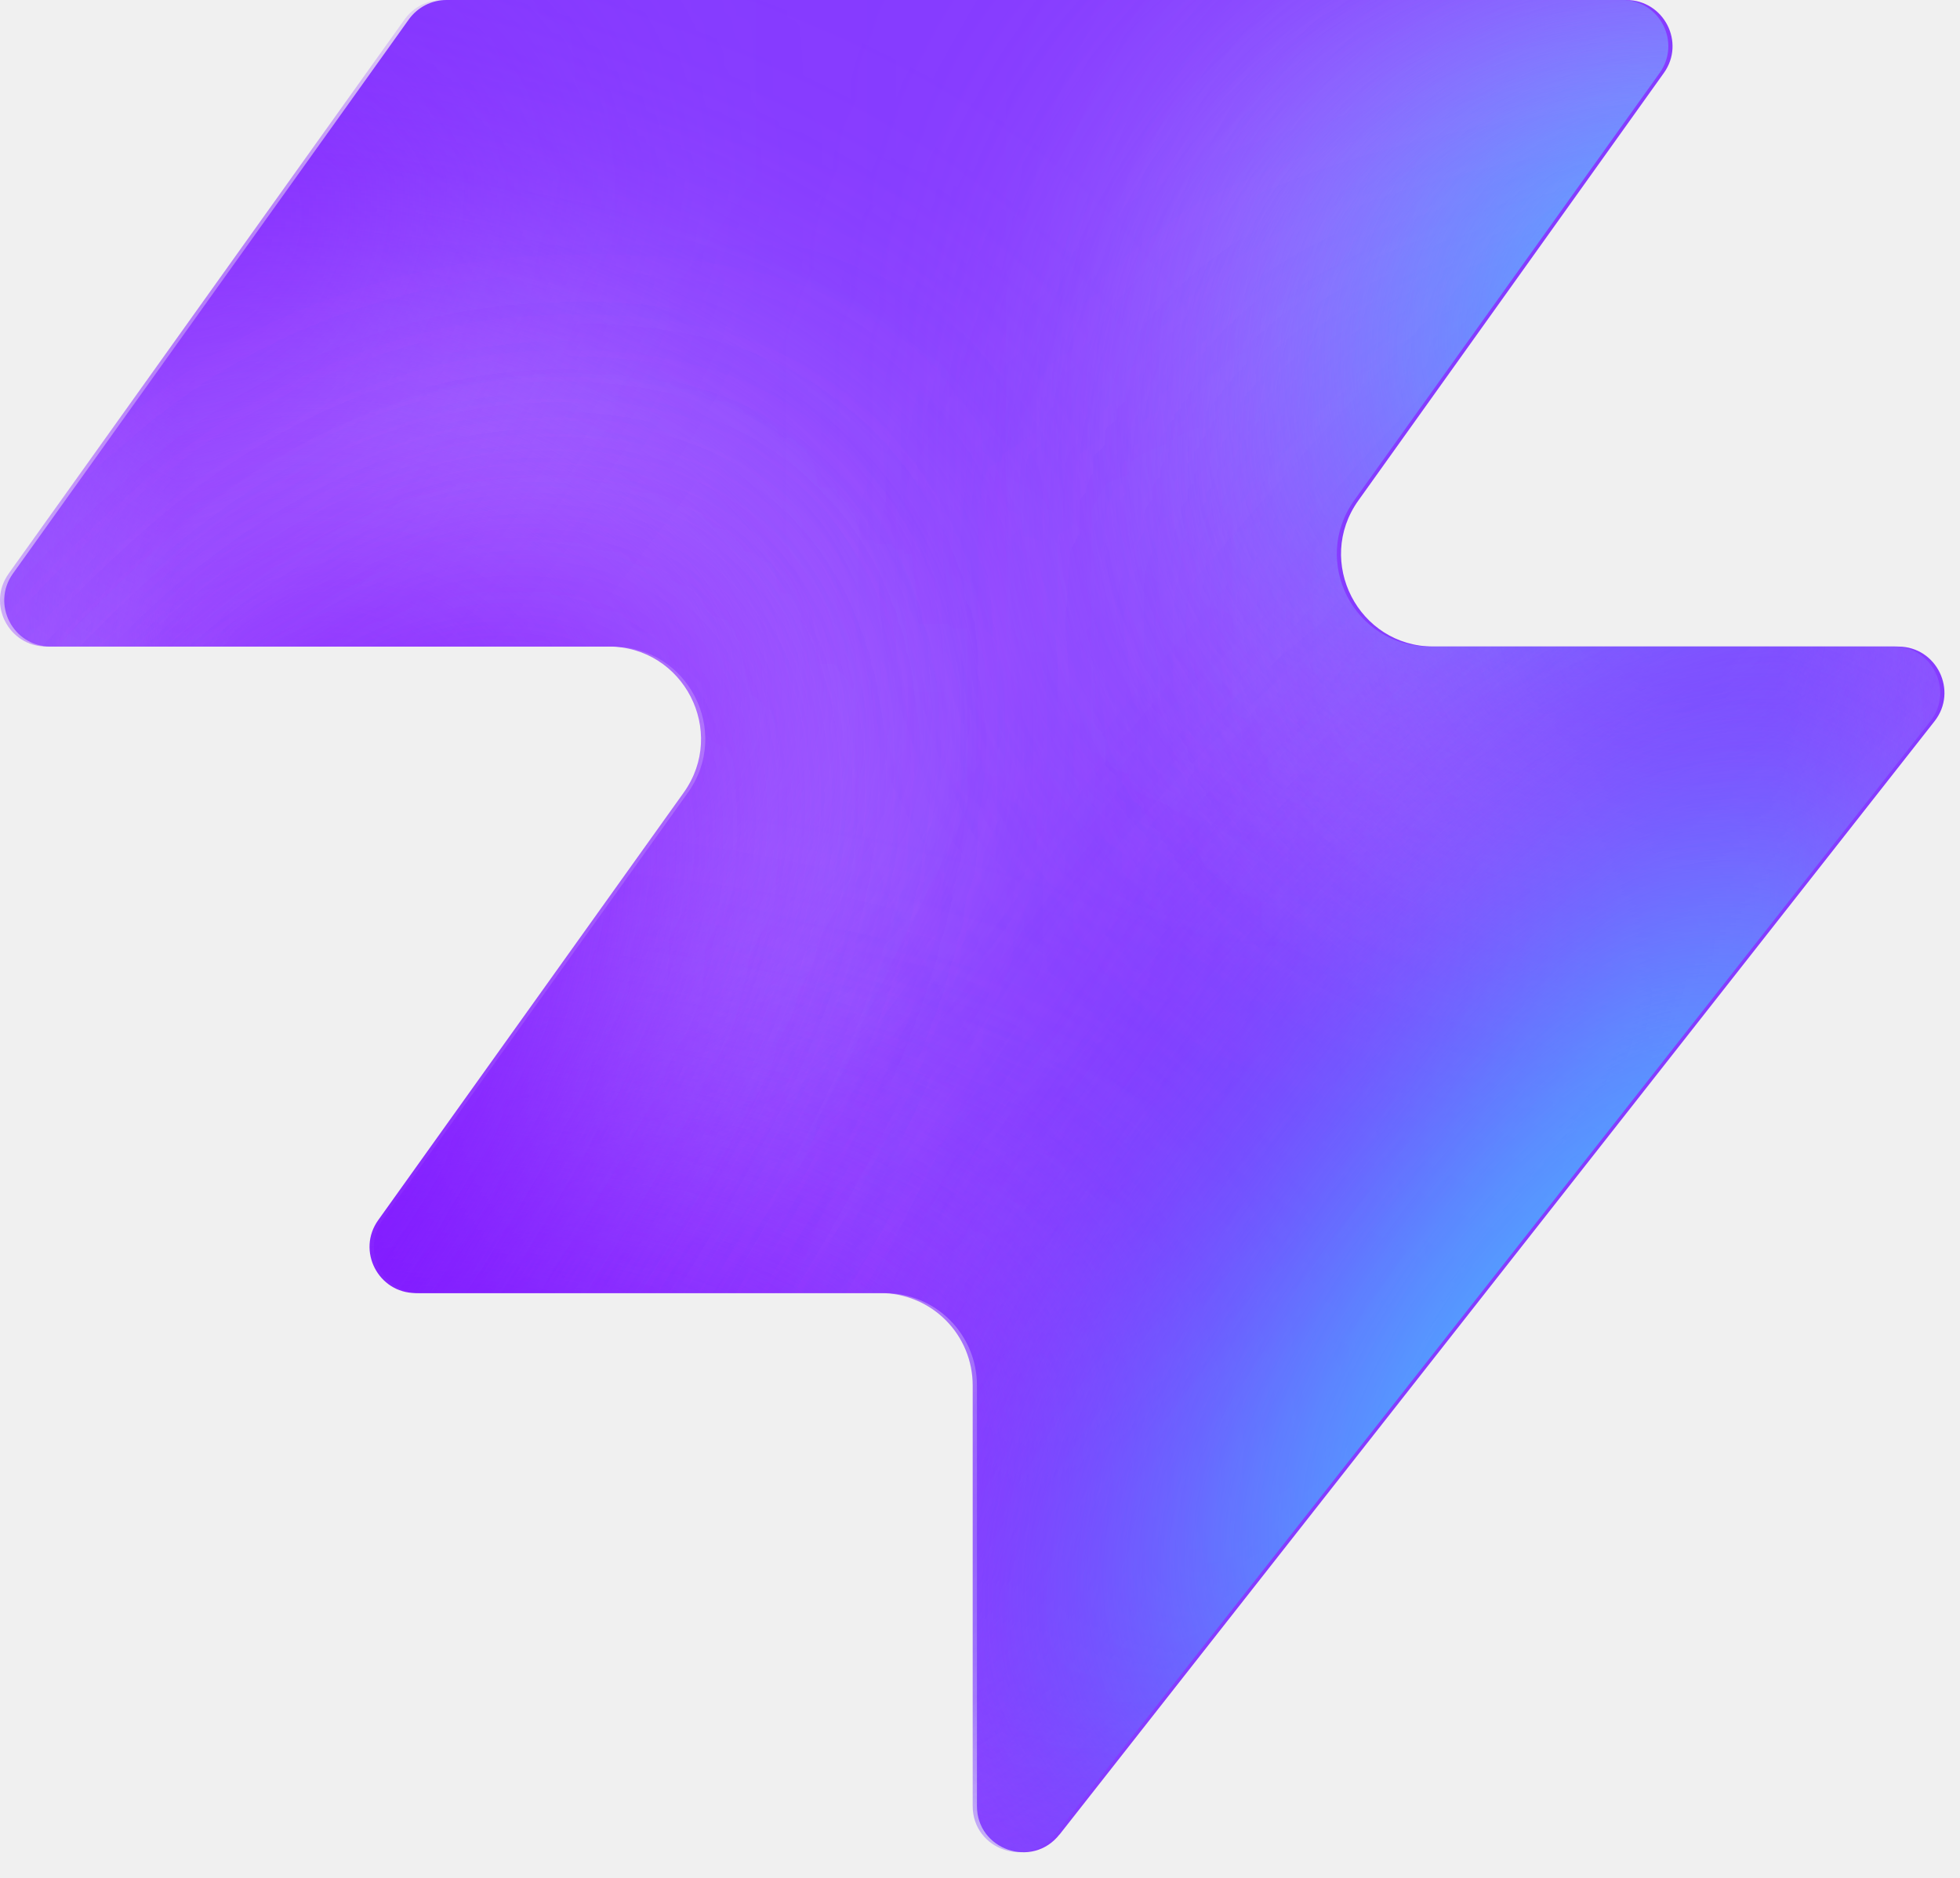
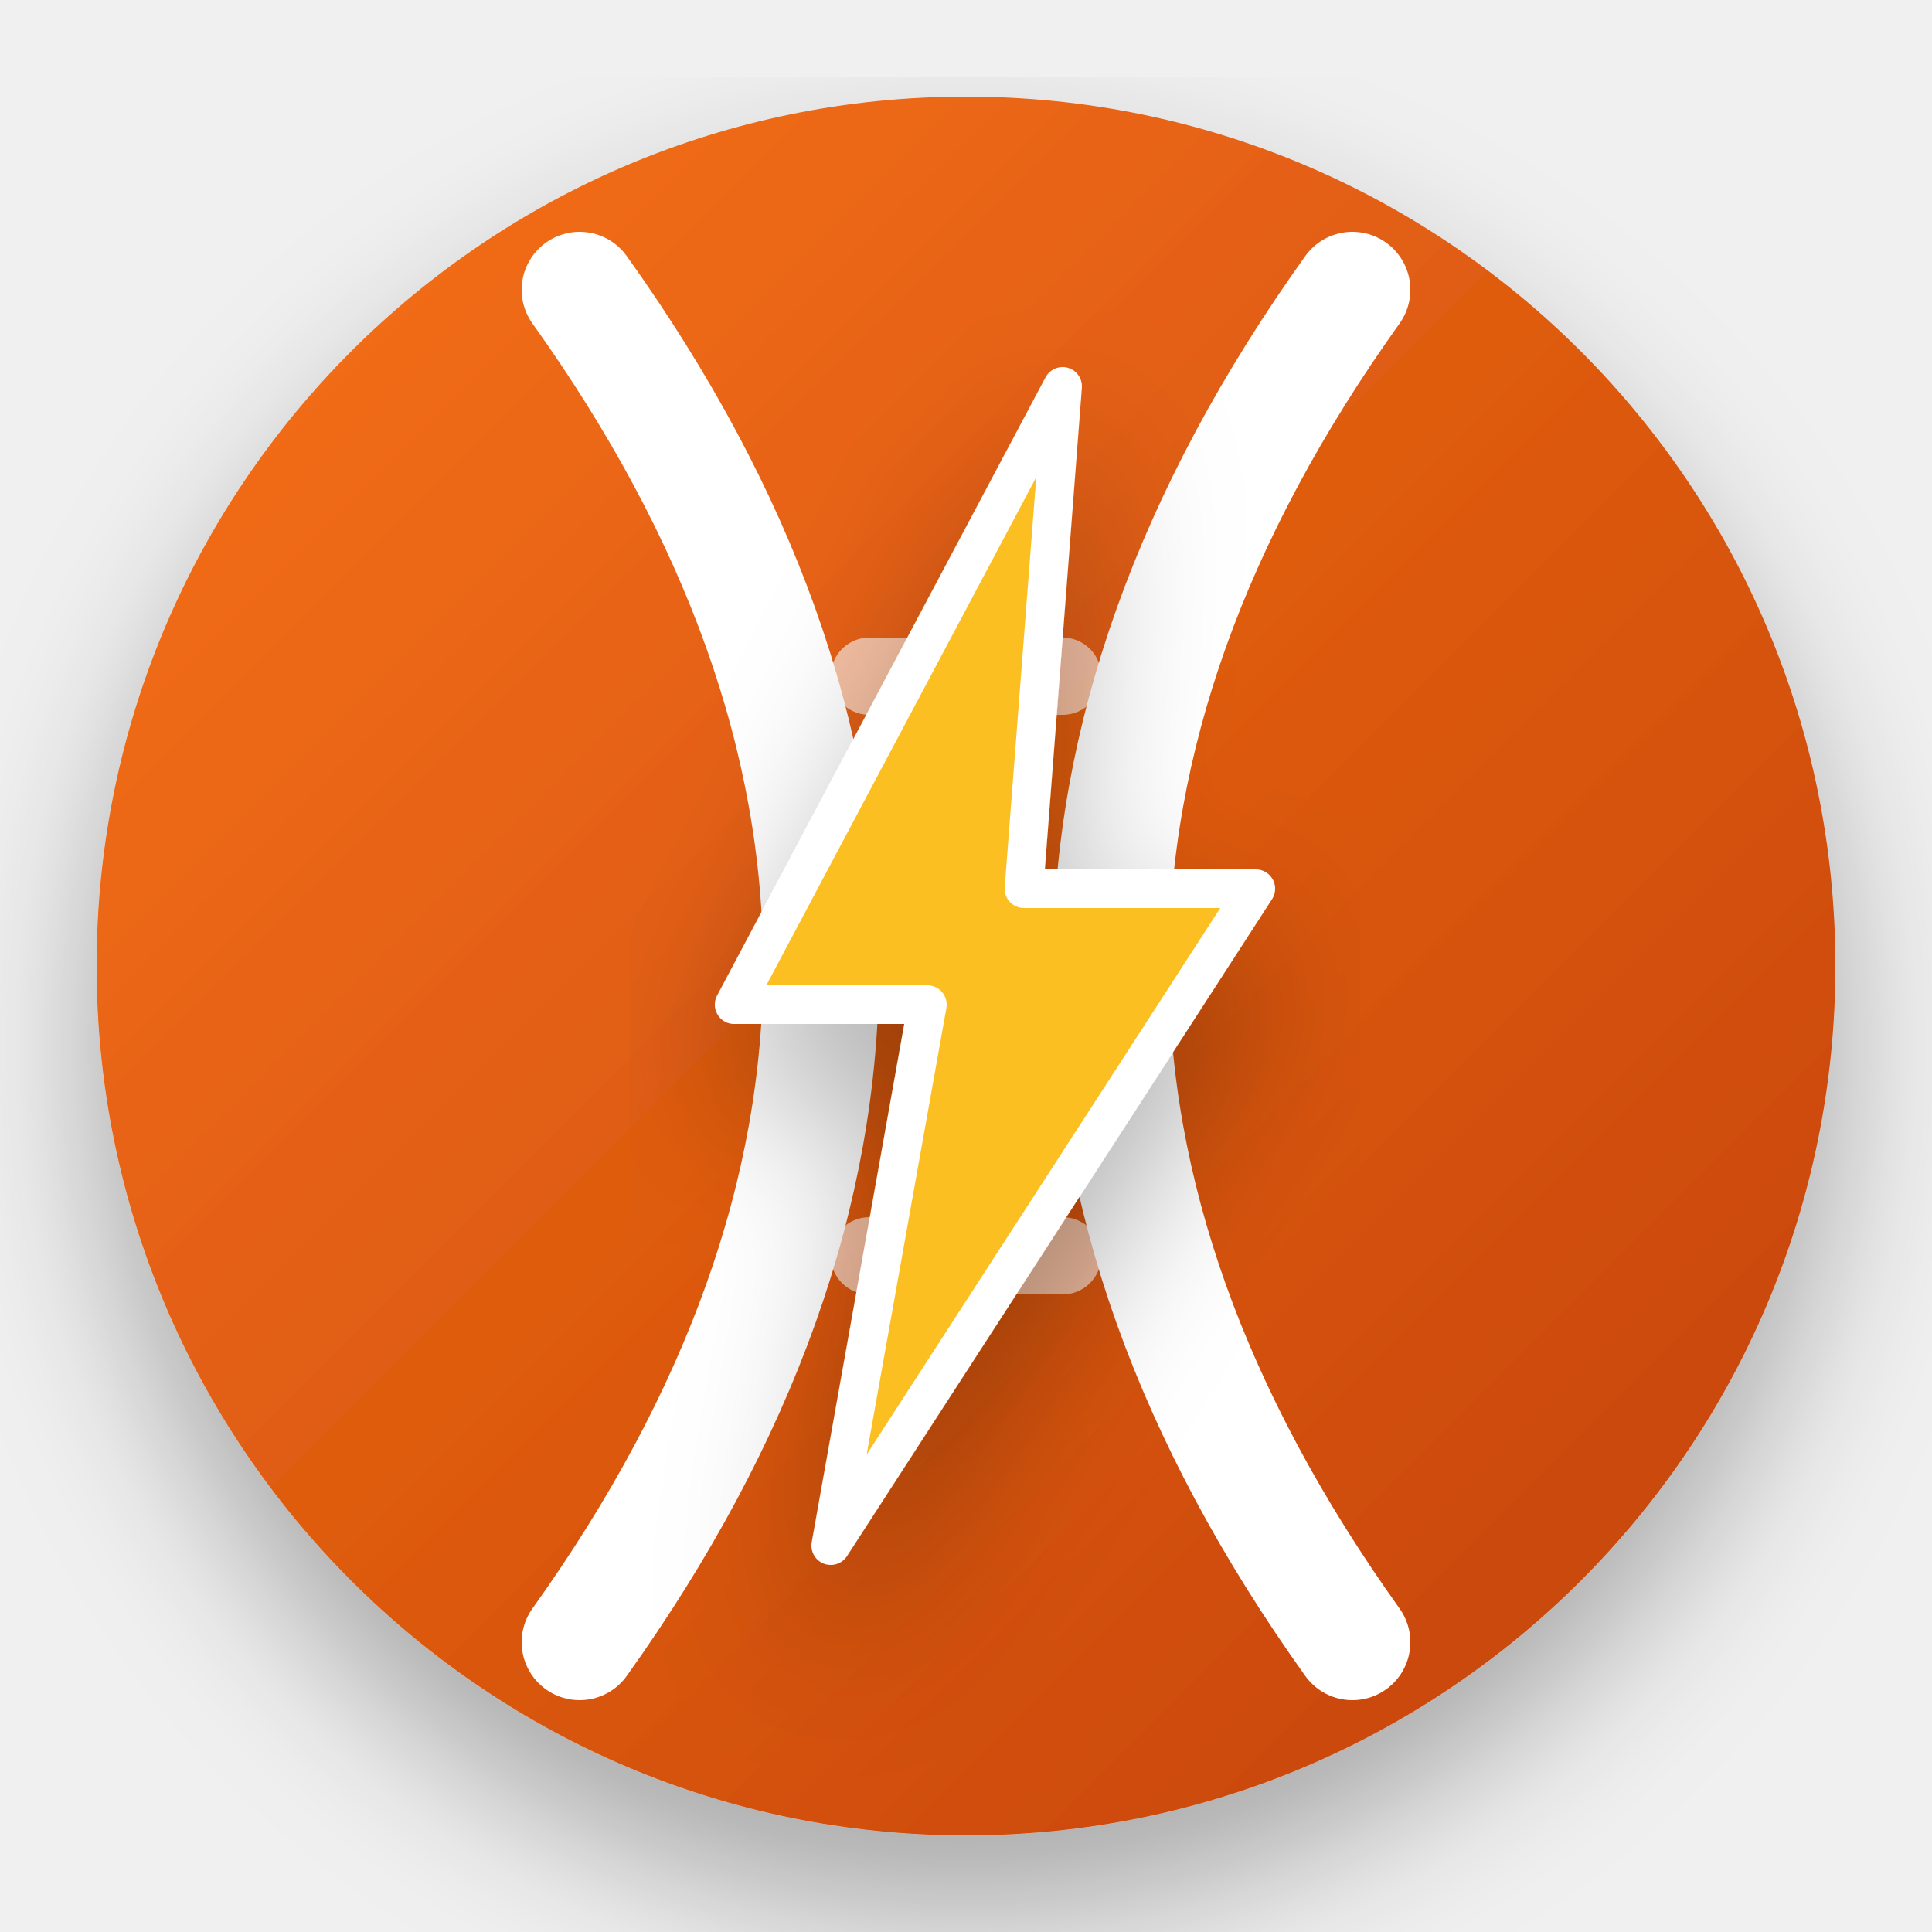
- <svg xmlns="http://www.w3.org/2000/svg" width="48" height="46" fill="none" viewBox="0 0 48 46">
-   <path fill="#863bff" d="M25.946 44.938c-.664.845-2.021.375-2.021-.698V33.937a2.26 2.26 0 0 0-2.262-2.262H10.287c-.92 0-1.456-1.04-.92-1.788l7.48-10.471c1.07-1.497 0-3.578-1.842-3.578H1.237c-.92 0-1.456-1.04-.92-1.788L10.013.474c.214-.297.556-.474.92-.474h28.894c.92 0 1.456 1.04.92 1.788l-7.48 10.471c-1.07 1.498 0 3.579 1.842 3.579h11.377c.943 0 1.473 1.088.89 1.83L25.947 44.94z" style="fill:#863bff;fill:color(display-p3 .525 .23 1);fill-opacity:1" />
-   <mask id="a" width="48" height="46" x="0" y="0" maskUnits="userSpaceOnUse" style="mask-type:alpha">
-     <path fill="#000" d="M25.842 44.938c-.664.844-2.021.375-2.021-.698V33.937a2.26 2.26 0 0 0-2.262-2.262H10.183c-.92 0-1.456-1.04-.92-1.788l7.48-10.471c1.07-1.498 0-3.579-1.842-3.579H1.133c-.92 0-1.456-1.04-.92-1.787L9.91.473c.214-.297.556-.474.92-.474h28.894c.92 0 1.456 1.04.92 1.788l-7.48 10.471c-1.07 1.498 0 3.578 1.842 3.578h11.377c.943 0 1.473 1.088.89 1.832L25.843 44.94z" style="fill:#000;fill-opacity:1" />
-   </mask>
-   <g mask="url(#a)">
-     <g filter="url(#b)">
-       <ellipse cx="5.508" cy="14.704" fill="#ede6ff" rx="5.508" ry="14.704" style="fill:#ede6ff;fill:color(display-p3 .927 .903 1);fill-opacity:1" transform="matrix(.00324 1 1 -.00324 -4.47 31.516)" />
-     </g>
-     <g filter="url(#c)">
-       <ellipse cx="10.399" cy="29.851" fill="#ede6ff" rx="10.399" ry="29.851" style="fill:#ede6ff;fill:color(display-p3 .927 .903 1);fill-opacity:1" transform="matrix(.00324 1 1 -.00324 -39.328 7.883)" />
-     </g>
-     <g filter="url(#d)">
-       <ellipse cx="5.508" cy="30.487" fill="#7e14ff" rx="5.508" ry="30.487" style="fill:#7e14ff;fill:color(display-p3 .492 .077 1);fill-opacity:1" transform="rotate(89.814 -25.913 -14.639)scale(1 -1)" />
-     </g>
-     <g filter="url(#e)">
-       <ellipse cx="5.508" cy="30.599" fill="#7e14ff" rx="5.508" ry="30.599" style="fill:#7e14ff;fill:color(display-p3 .492 .077 1);fill-opacity:1" transform="rotate(89.814 -32.644 -3.334)scale(1 -1)" />
-     </g>
-     <g filter="url(#f)">
-       <ellipse cx="5.508" cy="30.599" fill="#7e14ff" rx="5.508" ry="30.599" style="fill:#7e14ff;fill:color(display-p3 .492 .077 1);fill-opacity:1" transform="matrix(.00324 1 1 -.00324 -34.34 30.47)" />
-     </g>
-     <g filter="url(#g)">
-       <ellipse cx="14.072" cy="22.078" fill="#ede6ff" rx="14.072" ry="22.078" style="fill:#ede6ff;fill:color(display-p3 .927 .903 1);fill-opacity:1" transform="rotate(93.35 24.506 48.493)scale(-1 1)" />
-     </g>
-     <g filter="url(#h)">
-       <ellipse cx="3.47" cy="21.501" fill="#7e14ff" rx="3.47" ry="21.501" style="fill:#7e14ff;fill:color(display-p3 .492 .077 1);fill-opacity:1" transform="rotate(89.009 28.708 47.59)scale(-1 1)" />
-     </g>
-     <g filter="url(#i)">
-       <ellipse cx="3.47" cy="21.501" fill="#7e14ff" rx="3.47" ry="21.501" style="fill:#7e14ff;fill:color(display-p3 .492 .077 1);fill-opacity:1" transform="rotate(89.009 28.708 47.59)scale(-1 1)" />
-     </g>
-     <g filter="url(#j)">
-       <ellipse cx=".387" cy="8.972" fill="#7e14ff" rx="4.407" ry="29.108" style="fill:#7e14ff;fill:color(display-p3 .492 .077 1);fill-opacity:1" transform="rotate(39.51 .387 8.972)" />
-     </g>
-     <g filter="url(#k)">
-       <ellipse cx="47.523" cy="-6.092" fill="#7e14ff" rx="4.407" ry="29.108" style="fill:#7e14ff;fill:color(display-p3 .492 .077 1);fill-opacity:1" transform="rotate(37.892 47.523 -6.092)" />
-     </g>
-     <g filter="url(#l)">
-       <ellipse cx="41.412" cy="6.333" fill="#47bfff" rx="5.971" ry="9.665" style="fill:#47bfff;fill:color(display-p3 .28 .748 1);fill-opacity:1" transform="rotate(37.892 41.412 6.333)" />
-     </g>
-     <g filter="url(#m)">
-       <ellipse cx="-1.879" cy="38.332" fill="#7e14ff" rx="4.407" ry="29.108" style="fill:#7e14ff;fill:color(display-p3 .492 .077 1);fill-opacity:1" transform="rotate(37.892 -1.88 38.332)" />
-     </g>
-     <g filter="url(#n)">
-       <ellipse cx="-1.879" cy="38.332" fill="#7e14ff" rx="4.407" ry="29.108" style="fill:#7e14ff;fill:color(display-p3 .492 .077 1);fill-opacity:1" transform="rotate(37.892 -1.88 38.332)" />
-     </g>
-     <g filter="url(#o)">
-       <ellipse cx="35.651" cy="29.907" fill="#7e14ff" rx="4.407" ry="29.108" style="fill:#7e14ff;fill:color(display-p3 .492 .077 1);fill-opacity:1" transform="rotate(37.892 35.651 29.907)" />
-     </g>
-     <g filter="url(#p)">
-       <ellipse cx="38.418" cy="32.4" fill="#47bfff" rx="5.971" ry="15.297" style="fill:#47bfff;fill:color(display-p3 .28 .748 1);fill-opacity:1" transform="rotate(37.892 38.418 32.4)" />
-     </g>
-   </g>
+ <svg xmlns="http://www.w3.org/2000/svg" viewBox="0 0 100 100">
  <defs>
-     <filter id="b" width="60.045" height="41.654" x="-19.77" y="16.149" color-interpolation-filters="sRGB" filterUnits="userSpaceOnUse">
-       <feFlood flood-opacity="0" result="BackgroundImageFix" />
-       <feBlend in="SourceGraphic" in2="BackgroundImageFix" result="shape" />
-       <feGaussianBlur result="effect1_foregroundBlur_2002_17158" stdDeviation="7.659" />
-     </filter>
-     <filter id="c" width="90.34" height="51.437" x="-54.613" y="-7.533" color-interpolation-filters="sRGB" filterUnits="userSpaceOnUse">
-       <feFlood flood-opacity="0" result="BackgroundImageFix" />
-       <feBlend in="SourceGraphic" in2="BackgroundImageFix" result="shape" />
-       <feGaussianBlur result="effect1_foregroundBlur_2002_17158" stdDeviation="7.659" />
-     </filter>
-     <filter id="d" width="79.355" height="29.4" x="-49.64" y="2.03" color-interpolation-filters="sRGB" filterUnits="userSpaceOnUse">
-       <feFlood flood-opacity="0" result="BackgroundImageFix" />
-       <feBlend in="SourceGraphic" in2="BackgroundImageFix" result="shape" />
-       <feGaussianBlur result="effect1_foregroundBlur_2002_17158" stdDeviation="4.596" />
-     </filter>
-     <filter id="e" width="79.579" height="29.4" x="-45.045" y="20.029" color-interpolation-filters="sRGB" filterUnits="userSpaceOnUse">
-       <feFlood flood-opacity="0" result="BackgroundImageFix" />
-       <feBlend in="SourceGraphic" in2="BackgroundImageFix" result="shape" />
-       <feGaussianBlur result="effect1_foregroundBlur_2002_17158" stdDeviation="4.596" />
-     </filter>
-     <filter id="f" width="79.579" height="29.4" x="-43.513" y="21.178" color-interpolation-filters="sRGB" filterUnits="userSpaceOnUse">
-       <feFlood flood-opacity="0" result="BackgroundImageFix" />
-       <feBlend in="SourceGraphic" in2="BackgroundImageFix" result="shape" />
-       <feGaussianBlur result="effect1_foregroundBlur_2002_17158" stdDeviation="4.596" />
-     </filter>
-     <filter id="g" width="74.749" height="58.852" x="15.756" y="-17.901" color-interpolation-filters="sRGB" filterUnits="userSpaceOnUse">
-       <feFlood flood-opacity="0" result="BackgroundImageFix" />
-       <feBlend in="SourceGraphic" in2="BackgroundImageFix" result="shape" />
-       <feGaussianBlur result="effect1_foregroundBlur_2002_17158" stdDeviation="7.659" />
-     </filter>
-     <filter id="h" width="61.377" height="25.362" x="23.548" y="2.284" color-interpolation-filters="sRGB" filterUnits="userSpaceOnUse">
-       <feFlood flood-opacity="0" result="BackgroundImageFix" />
-       <feBlend in="SourceGraphic" in2="BackgroundImageFix" result="shape" />
-       <feGaussianBlur result="effect1_foregroundBlur_2002_17158" stdDeviation="4.596" />
-     </filter>
-     <filter id="i" width="61.377" height="25.362" x="23.548" y="2.284" color-interpolation-filters="sRGB" filterUnits="userSpaceOnUse">
-       <feFlood flood-opacity="0" result="BackgroundImageFix" />
-       <feBlend in="SourceGraphic" in2="BackgroundImageFix" result="shape" />
-       <feGaussianBlur result="effect1_foregroundBlur_2002_17158" stdDeviation="4.596" />
-     </filter>
-     <filter id="j" width="56.045" height="63.649" x="-27.636" y="-22.853" color-interpolation-filters="sRGB" filterUnits="userSpaceOnUse">
-       <feFlood flood-opacity="0" result="BackgroundImageFix" />
-       <feBlend in="SourceGraphic" in2="BackgroundImageFix" result="shape" />
-       <feGaussianBlur result="effect1_foregroundBlur_2002_17158" stdDeviation="4.596" />
-     </filter>
-     <filter id="k" width="54.814" height="64.646" x="20.116" y="-38.415" color-interpolation-filters="sRGB" filterUnits="userSpaceOnUse">
-       <feFlood flood-opacity="0" result="BackgroundImageFix" />
-       <feBlend in="SourceGraphic" in2="BackgroundImageFix" result="shape" />
-       <feGaussianBlur result="effect1_foregroundBlur_2002_17158" stdDeviation="4.596" />
-     </filter>
-     <filter id="l" width="33.541" height="35.313" x="24.641" y="-11.323" color-interpolation-filters="sRGB" filterUnits="userSpaceOnUse">
-       <feFlood flood-opacity="0" result="BackgroundImageFix" />
-       <feBlend in="SourceGraphic" in2="BackgroundImageFix" result="shape" />
-       <feGaussianBlur result="effect1_foregroundBlur_2002_17158" stdDeviation="4.596" />
-     </filter>
-     <filter id="m" width="54.814" height="64.646" x="-29.286" y="6.009" color-interpolation-filters="sRGB" filterUnits="userSpaceOnUse">
-       <feFlood flood-opacity="0" result="BackgroundImageFix" />
-       <feBlend in="SourceGraphic" in2="BackgroundImageFix" result="shape" />
-       <feGaussianBlur result="effect1_foregroundBlur_2002_17158" stdDeviation="4.596" />
-     </filter>
-     <filter id="n" width="54.814" height="64.646" x="-29.286" y="6.009" color-interpolation-filters="sRGB" filterUnits="userSpaceOnUse">
-       <feFlood flood-opacity="0" result="BackgroundImageFix" />
-       <feBlend in="SourceGraphic" in2="BackgroundImageFix" result="shape" />
-       <feGaussianBlur result="effect1_foregroundBlur_2002_17158" stdDeviation="4.596" />
-     </filter>
-     <filter id="o" width="54.814" height="64.646" x="8.244" y="-2.416" color-interpolation-filters="sRGB" filterUnits="userSpaceOnUse">
-       <feFlood flood-opacity="0" result="BackgroundImageFix" />
-       <feBlend in="SourceGraphic" in2="BackgroundImageFix" result="shape" />
-       <feGaussianBlur result="effect1_foregroundBlur_2002_17158" stdDeviation="4.596" />
-     </filter>
-     <filter id="p" width="39.409" height="43.623" x="18.713" y="10.588" color-interpolation-filters="sRGB" filterUnits="userSpaceOnUse">
-       <feFlood flood-opacity="0" result="BackgroundImageFix" />
-       <feBlend in="SourceGraphic" in2="BackgroundImageFix" result="shape" />
-       <feGaussianBlur result="effect1_foregroundBlur_2002_17158" stdDeviation="4.596" />
+     <linearGradient id="grad" x1="0%" y1="0%" x2="100%" y2="100%">
+       <stop offset="0%" stop-color="#f97316" />
+       <stop offset="100%" stop-color="#c2410c" />
+     </linearGradient>
+     <filter id="drop-shadow" x="-20%" y="-20%" width="140%" height="140%">
+       <feDropShadow dx="0" dy="4" stdDeviation="4" flood-color="#000000" flood-opacity="0.3" />
    </filter>
  </defs>
+   <circle cx="50" cy="50" r="45" fill="url(#grad)" filter="url(#drop-shadow)" />
+   <path d="M 30 15 Q 55 50 30 85" fill="none" stroke="#ffffff" stroke-width="6" stroke-linecap="round" />
+   <path d="M 70 15 Q 45 50 70 85" fill="none" stroke="#ffffff" stroke-width="6" stroke-linecap="round" />
+   <line x1="45" y1="35" x2="55" y2="35" stroke="#ffffff" stroke-width="4" stroke-linecap="round" opacity="0.6" />
+   <line x1="45" y1="65" x2="55" y2="65" stroke="#ffffff" stroke-width="4" stroke-linecap="round" opacity="0.6" />
+   <path d="M 55 20 L 38 52 L 48 52 L 43 80 L 65 46 L 53 46 Z" fill="#fbbf24" stroke="#ffffff" stroke-width="2" stroke-linejoin="round" filter="url(#drop-shadow)" />
</svg>
